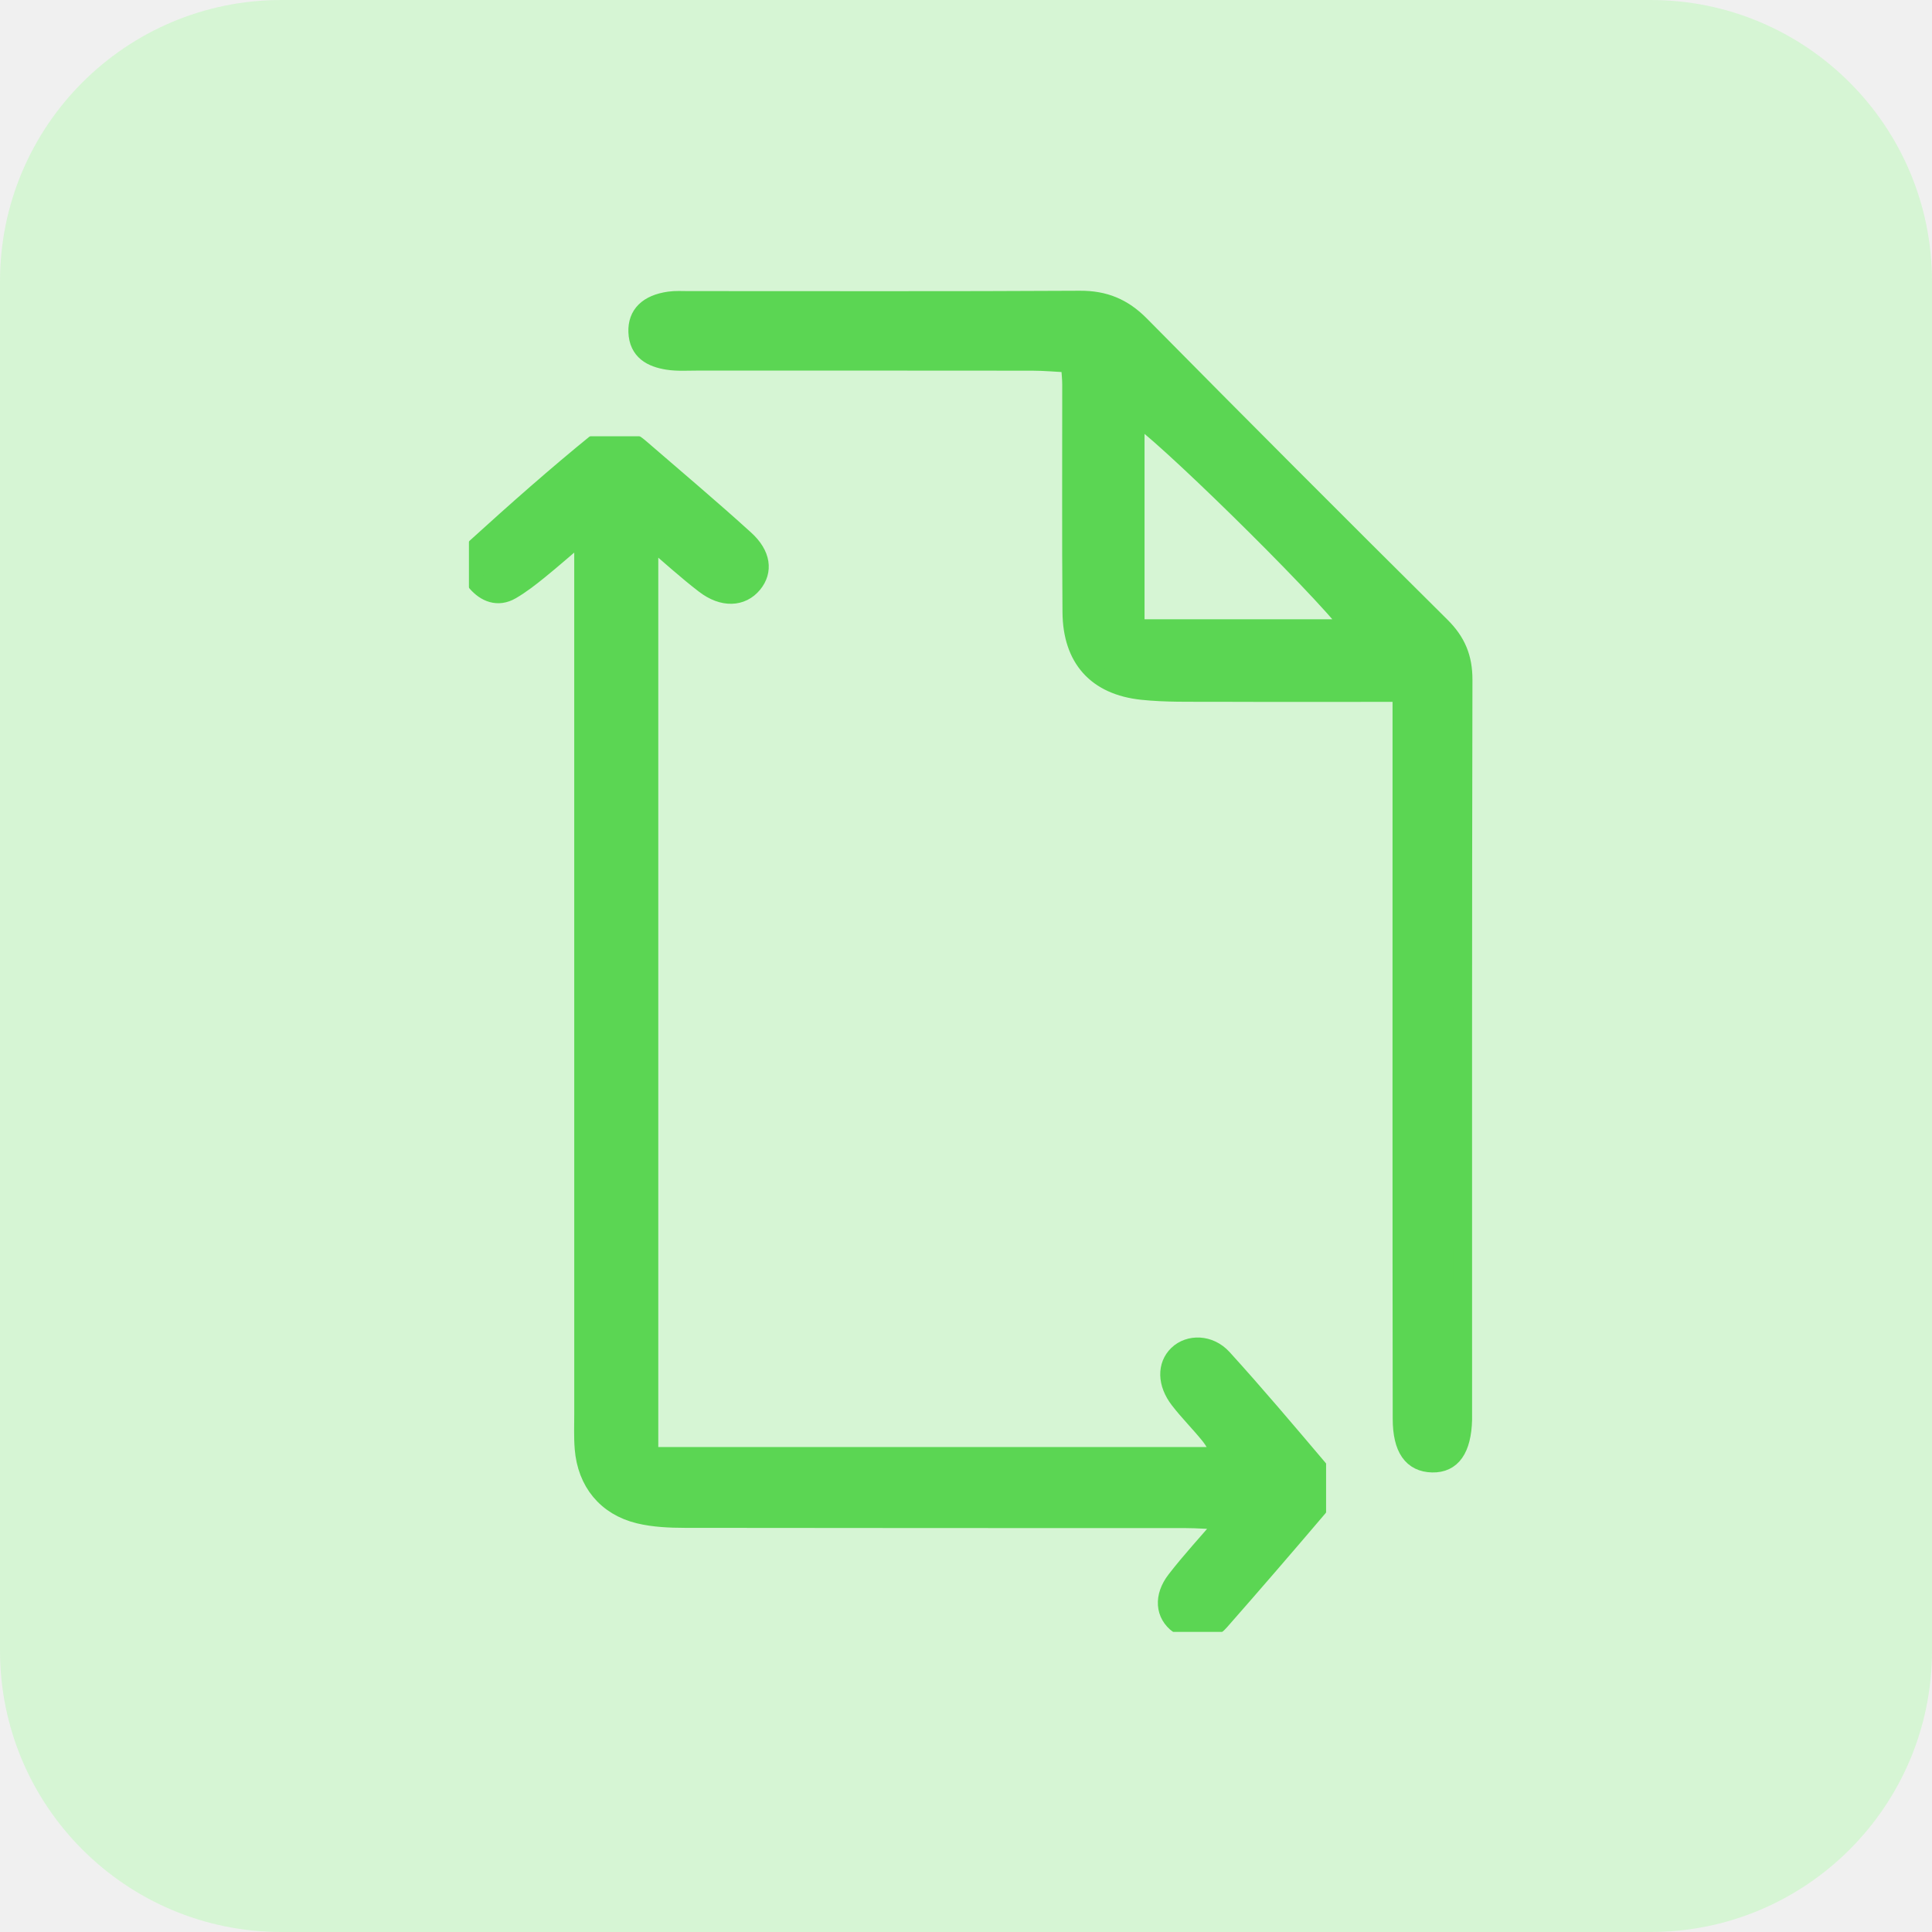
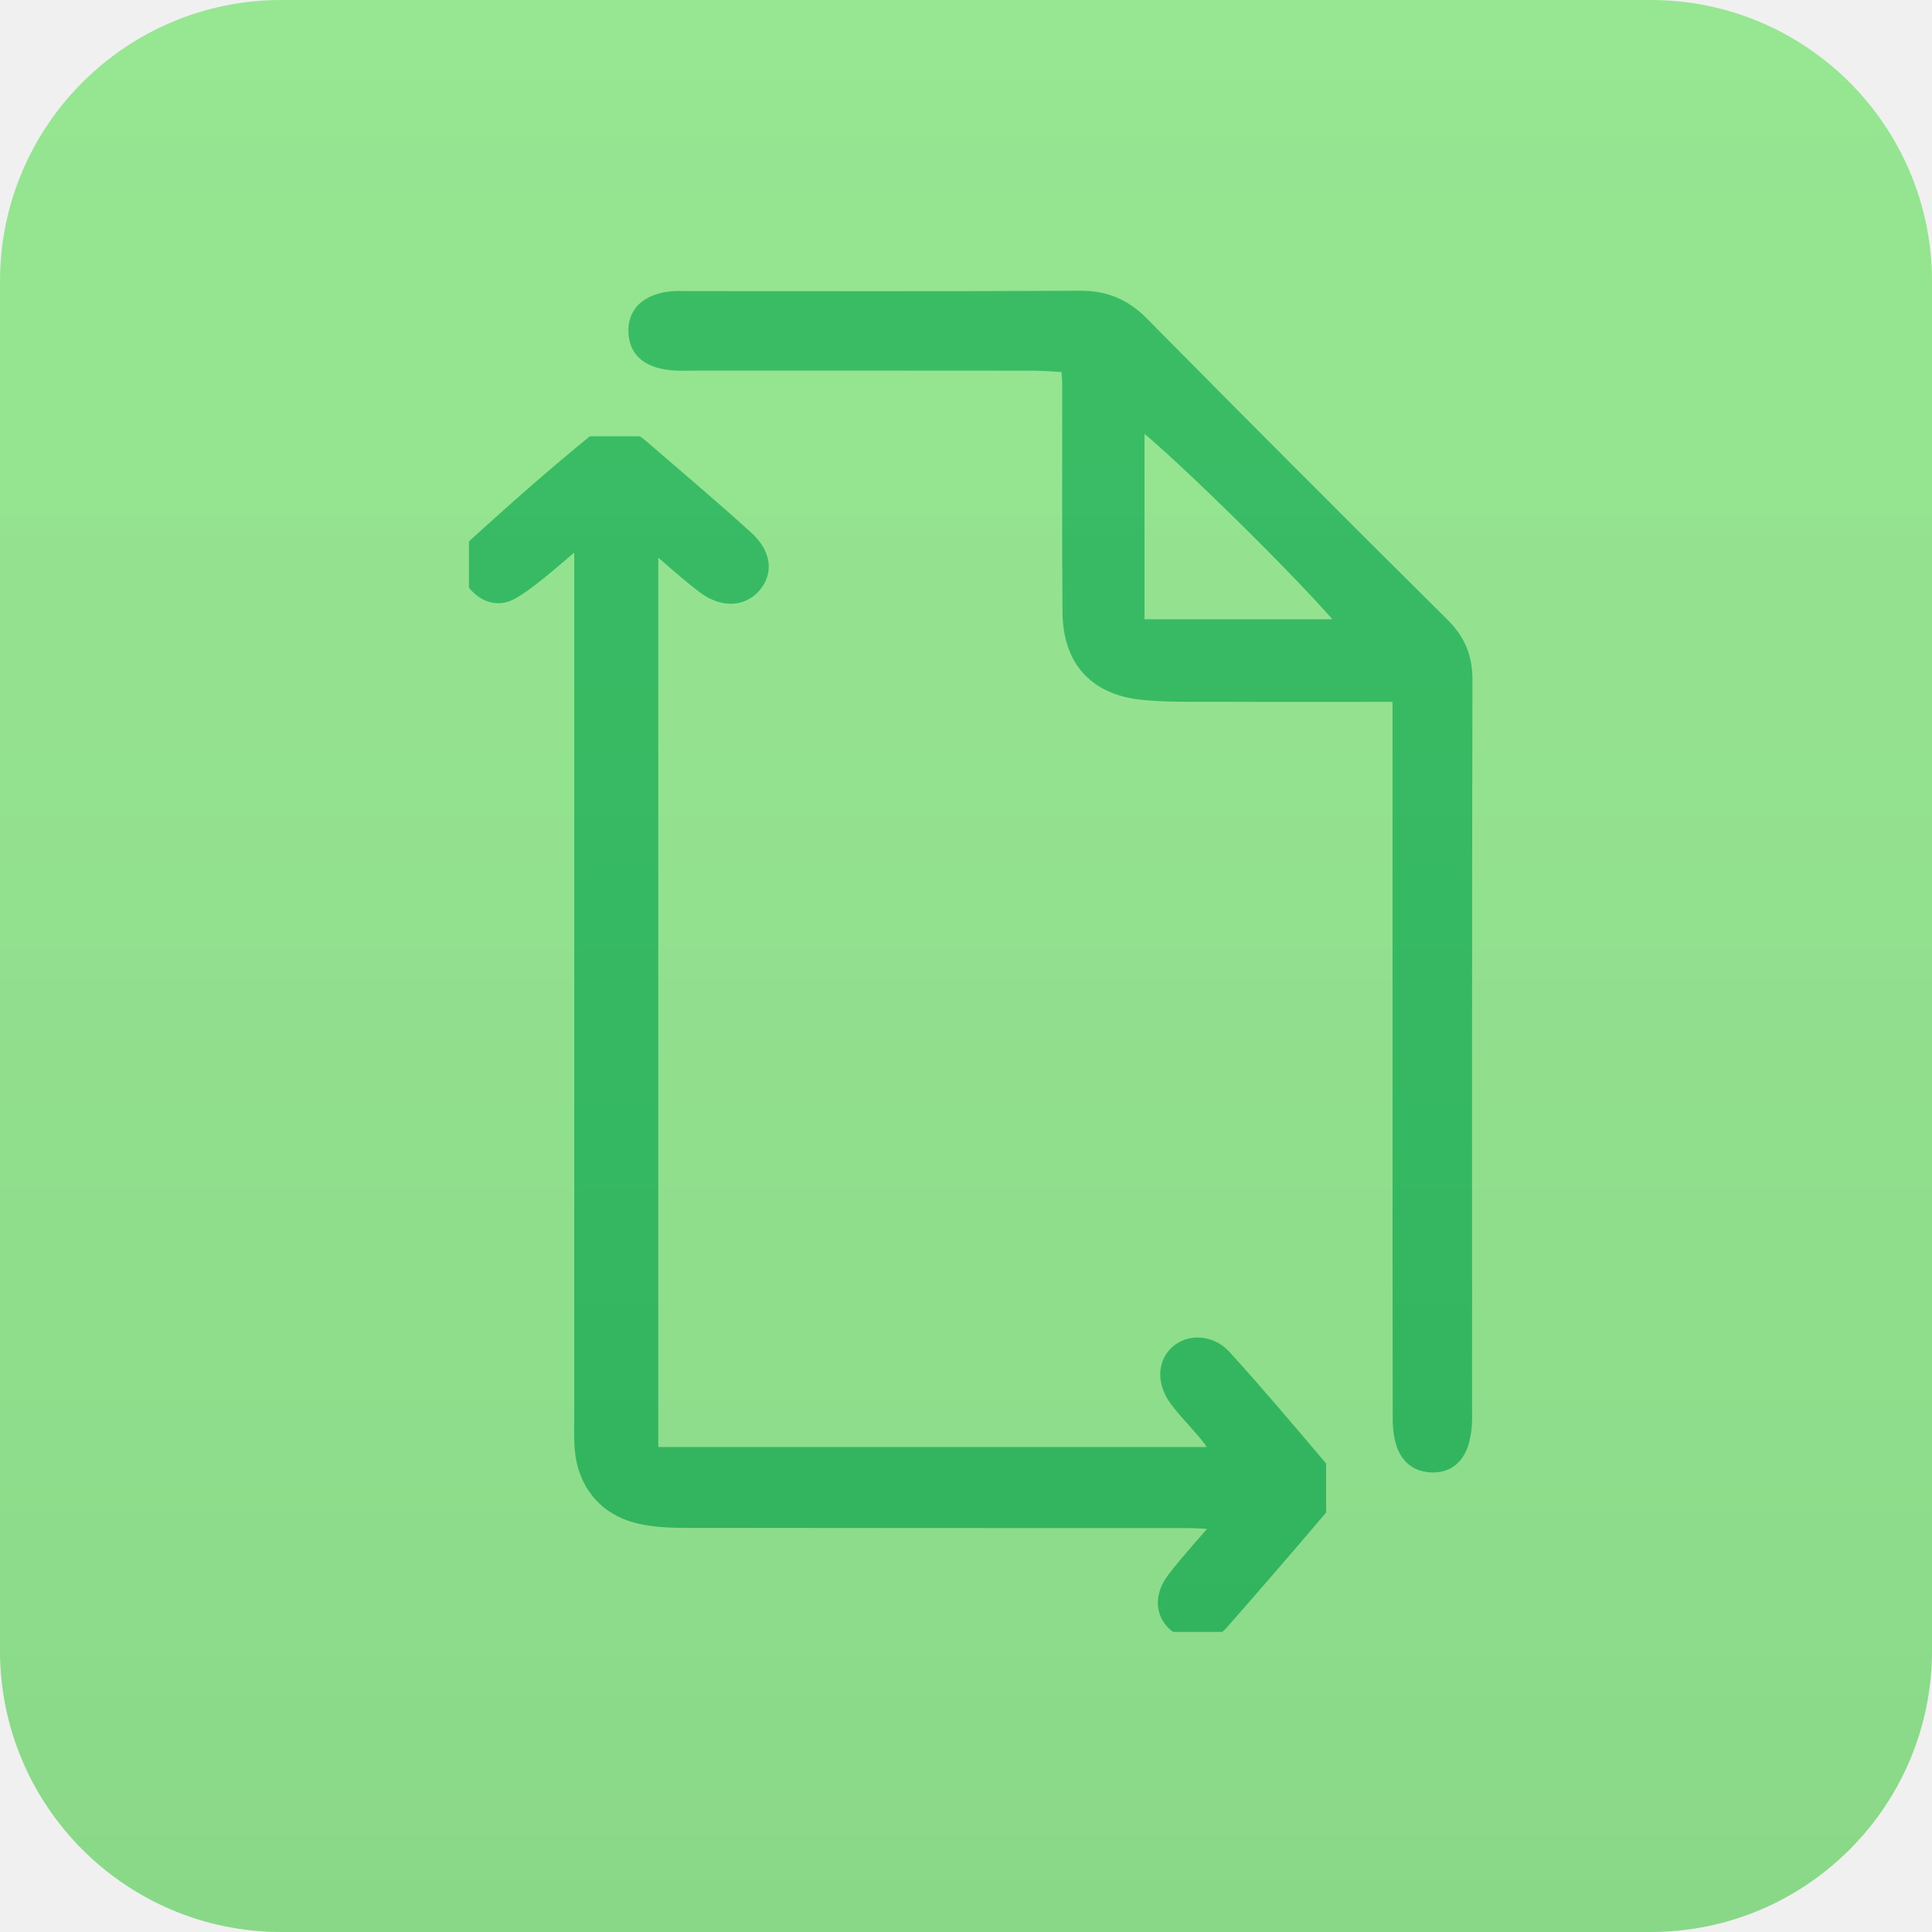
<svg xmlns="http://www.w3.org/2000/svg" xmlns:xlink="http://www.w3.org/1999/xlink" width="103px" height="103px" viewBox="0 0 103 103" version="1.1">
  <defs>
    <polygon id="path-1" points="0 0.259 45.697 0.259 45.697 64 0 64" />
+     <linearGradient x1="50%" y1="0%" x2="50%" y2="100%" id="linearGradient-3">
+       <stop stop-color="#FFFFFF" stop-opacity="0.071" offset="0%" />
+       <stop stop-color="#0B1A3F" stop-opacity="0.105" offset="100%" />
+     </linearGradient>
  </defs>
  <g id="Page-1" stroke="none" stroke-width="1" fill="none" fill-rule="evenodd">
-     <g id="Home-Copy-5" transform="translate(-543, -2045)">
-       <g id="9_Papersizes" transform="translate(543, 2045)">
-         <rect id="Rectangle-Copy-63" fill="#D6F5D4" x="0" y="0" width="103" height="103" rx="15" />
-         <g id="Group-6" transform="translate(25, 16)">
-           <path d="M47.099,17.515 C45.255,15.109 36.673,6.717 35.518,6.133 L35.518,17.515 L47.099,17.515 Z M49.74,20.918 C46.201,20.918 42.967,20.927 39.735,20.914 C38.453,20.909 37.162,20.944 35.891,20.81 C33.46,20.552 32.164,19.098 32.144,16.64 C32.11,12.593 32.135,8.546 32.13,4.5 C32.13,4.173 32.09,3.846 32.058,3.362 C31.348,3.325 30.696,3.263 30.044,3.262 C24.1,3.254 18.155,3.258 12.21,3.257 C11.67,3.256 11.12,3.297 10.593,3.213 C9.742,3.076 9.037,2.714 9.001,1.693 C8.969,0.781 9.539,0.208 10.682,0.044 C11.013,-0.004 11.356,0.019 11.694,0.019 C18.652,0.018 25.611,0.04 32.569,-1.13322722e-13 C33.882,-0.008 34.87,0.402 35.793,1.338 C41.105,6.716 46.447,12.066 51.815,17.391 C52.645,18.213 53.002,19.07 53,20.239 C52.97,33.323 52.981,46.406 52.981,59.49 C52.981,59.558 52.982,59.625 52.981,59.692 C52.935,61.256 52.395,62.024 51.357,62 C50.307,61.975 49.751,61.231 49.749,59.635 C49.733,48.439 49.74,37.243 49.74,26.048 L49.74,20.918 Z" id="Fill-1" stroke="#5BD653" fill="#5BD653" stroke-linejoin="round" />
-           <g id="Group-5" transform="translate(0, 7)">
-             <mask id="mask-2" fill="white">
-               <use xlink:href="#path-1" />
-             </mask>
-             <g id="Clip-4" />
-             <path d="M9.595,54.645 L40.222,54.645 C39.936,54.196 39.742,53.815 39.479,53.491 C38.962,52.854 38.377,52.271 37.876,51.623 C37.199,50.748 37.193,49.799 37.794,49.219 C38.397,48.638 39.476,48.641 40.182,49.418 C41.929,51.34 43.606,53.328 45.286,55.309 C45.843,55.967 45.829,56.713 45.272,57.368 C43.544,59.399 41.802,61.42 40.041,63.422 C39.393,64.158 38.602,64.161 37.839,63.605 C37.095,63.063 37.011,62.131 37.694,61.244 C38.478,60.227 39.355,59.282 40.404,58.06 C39.479,58.019 38.842,57.968 38.206,57.967 C29.307,57.962 20.409,57.969 11.512,57.954 C10.698,57.952 9.86,57.916 9.075,57.727 C7.334,57.306 6.283,56.006 6.139,54.226 C6.089,53.614 6.115,52.996 6.115,52.381 C6.114,37.613 6.114,22.846 6.114,8.078 L6.114,5.373 C5.139,6.202 4.447,6.814 3.729,7.395 C3.255,7.779 2.768,8.159 2.243,8.464 C1.54,8.87 0.891,8.602 0.413,8.051 C-0.089,7.472 -0.176,6.699 0.39,6.183 C2.511,4.255 4.66,2.352 6.886,0.547 C7.584,-0.018 8.463,0.325 9.139,0.91 C11.002,2.522 12.886,4.108 14.71,5.763 C15.603,6.576 15.694,7.442 15.138,8.121 C14.542,8.848 13.549,8.9 12.571,8.151 C11.613,7.418 10.722,6.599 9.595,5.641 L9.595,54.645 Z" id="Fill-3" stroke="#5BD653" fill="#5BD653" stroke-linejoin="round" mask="url(#mask-2)" />
+     <g id="Home-Copy-5" transform="translate(-549, -1997)">
+       <g id="9_Papersizes" transform="translate(549, 1997)">
+         <g>
+           <rect id="Rectangle-Copy-63" fill="#92E58D" fill-rule="nonzero" x="0" y="0" width="103" height="103" rx="15" />
+           <g id="Group-6" transform="translate(25, 16)">
+             <path d="M47.099,17.515 C45.255,15.109 36.673,6.717 35.518,6.133 L35.518,17.515 L47.099,17.515 Z M49.74,20.918 C46.201,20.918 42.967,20.927 39.735,20.914 C38.453,20.909 37.162,20.944 35.891,20.81 C33.46,20.552 32.164,19.098 32.144,16.64 C32.11,12.593 32.135,8.546 32.13,4.5 C32.13,4.173 32.09,3.846 32.058,3.362 C31.348,3.325 30.696,3.263 30.044,3.262 C24.1,3.254 18.155,3.258 12.21,3.257 C11.67,3.256 11.12,3.297 10.593,3.213 C9.742,3.076 9.037,2.714 9.001,1.693 C8.969,0.781 9.539,0.208 10.682,0.044 C11.013,-0.004 11.356,0.019 11.694,0.019 C18.652,0.018 25.611,0.04 32.569,-0 C33.882,-0.008 34.87,0.402 35.793,1.338 C41.105,6.716 46.447,12.066 51.815,17.391 C52.645,18.213 53.002,19.07 53,20.239 C52.97,33.323 52.981,46.406 52.981,59.49 C52.981,59.558 52.982,59.625 52.981,59.692 C52.935,61.256 52.395,62.024 51.357,62.001 C50.307,61.975 49.751,61.231 49.749,59.635 C49.733,48.439 49.74,37.243 49.74,26.048 L49.74,20.918 Z" id="Fill-1" stroke="#32BB5F" fill="#32BB5F" fill-rule="nonzero" stroke-linejoin="round" />
+             <g id="Group-5" transform="translate(0, 7)">
+               <g id="Fill-3-Clipped">
+                 <mask id="mask-2" fill="white">
+                   <use xlink:href="#path-1" />
+                 </mask>
+                 <g id="path-1" />
+                 <path d="M9.595,54.645 L40.222,54.645 C39.936,54.196 39.742,53.815 39.479,53.491 C38.962,52.854 38.377,52.271 37.876,51.623 C37.199,50.748 37.193,49.799 37.794,49.219 C38.397,48.638 39.476,48.641 40.182,49.418 C41.929,51.34 43.606,53.328 45.286,55.309 C45.843,55.967 45.829,56.713 45.272,57.368 C43.544,59.399 41.802,61.42 40.041,63.422 C39.393,64.158 38.602,64.161 37.839,63.605 C37.095,63.063 37.011,62.131 37.694,61.244 C38.478,60.227 39.355,59.282 40.404,58.06 C39.479,58.019 38.842,57.968 38.206,57.967 C29.307,57.962 20.409,57.969 11.512,57.954 C10.698,57.952 9.86,57.916 9.075,57.727 C7.334,57.306 6.283,56.006 6.139,54.226 C6.089,53.614 6.115,52.996 6.115,52.381 C6.114,37.613 6.114,22.846 6.114,8.078 L6.114,5.373 C5.139,6.202 4.447,6.814 3.729,7.395 C3.255,7.779 2.768,8.159 2.243,8.464 C1.54,8.87 0.891,8.602 0.413,8.051 C-0.089,7.472 -0.176,6.699 0.39,6.183 C2.511,4.255 4.66,2.352 6.886,0.547 C7.584,-0.018 8.463,0.325 9.139,0.91 C11.002,2.522 12.886,4.108 14.71,5.763 C15.603,6.576 15.694,7.442 15.138,8.121 C14.542,8.848 13.549,8.9 12.571,8.151 C11.613,7.418 10.722,6.599 9.595,5.641 L9.595,54.645 Z" id="Fill-3" stroke="#32BB5F" fill="#32BB5F" fill-rule="nonzero" stroke-linejoin="round" mask="url(#mask-2)" />
+               </g>
+             </g>
          </g>
        </g>
+         <rect id="Rectangle-Copy-53" fill="url(#linearGradient-3)" opacity="0.61" x="0" y="0" width="103" height="103" rx="15" />
      </g>
    </g>
  </g>
</svg>
